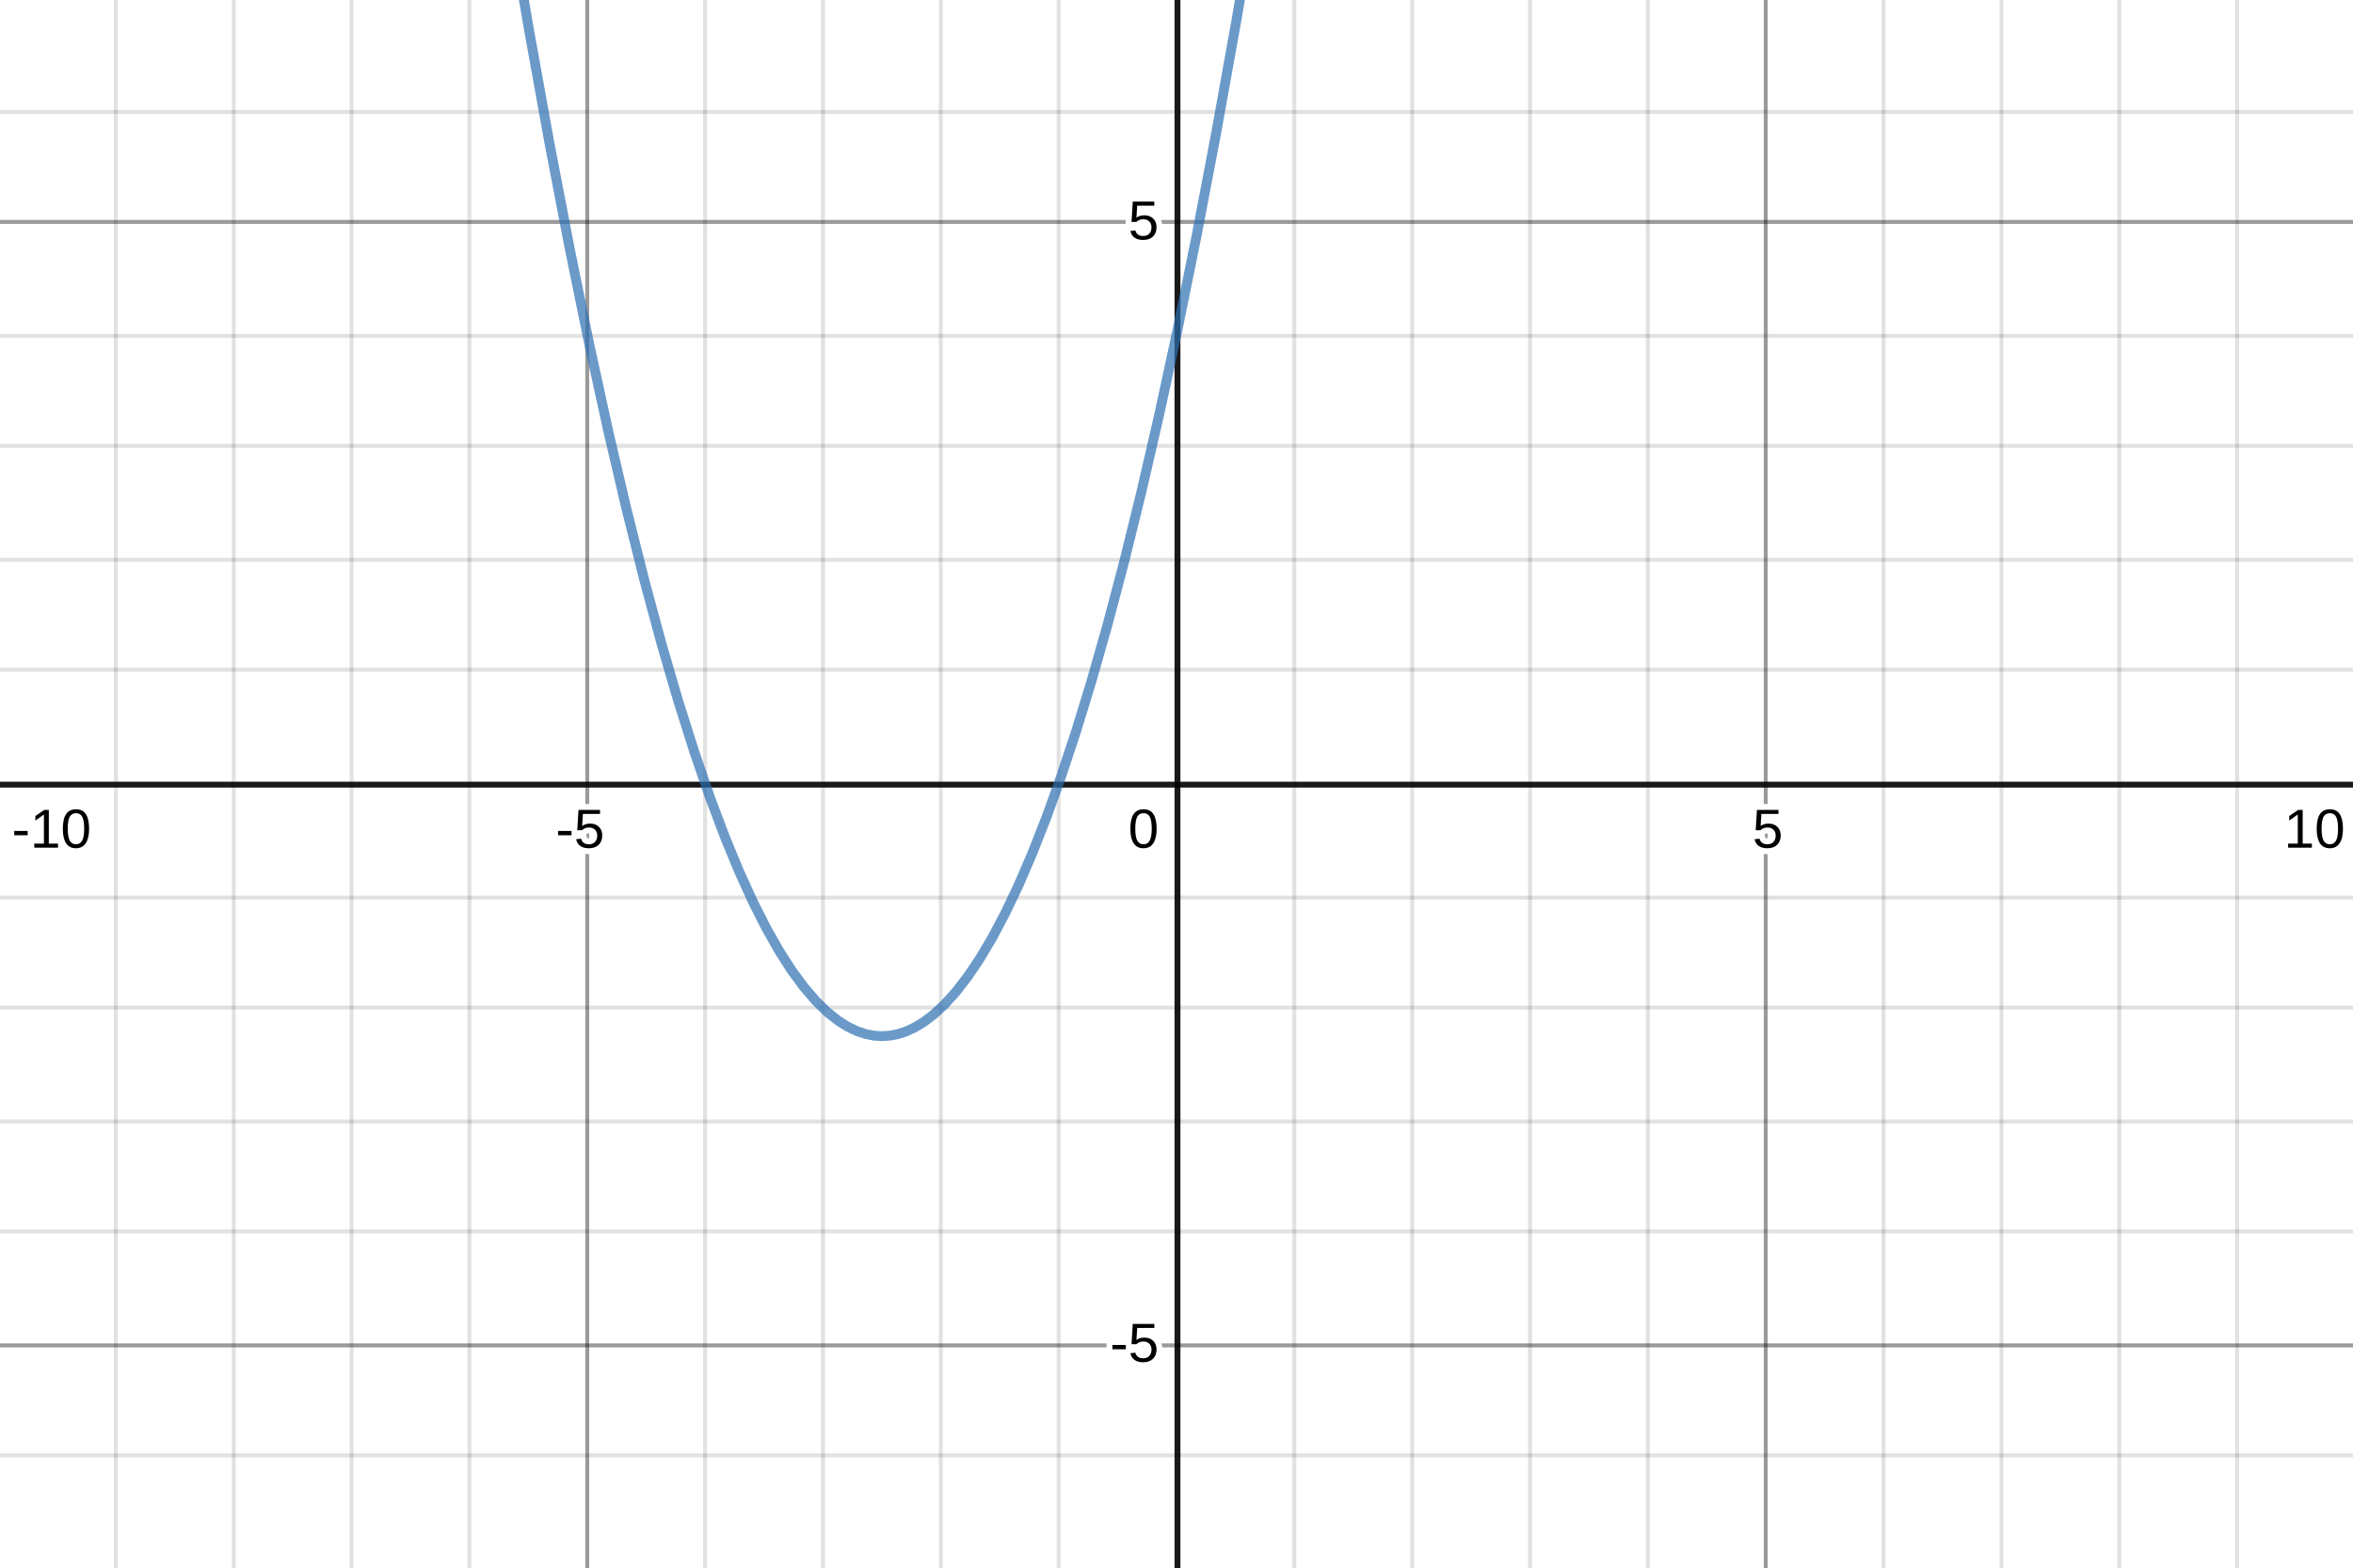
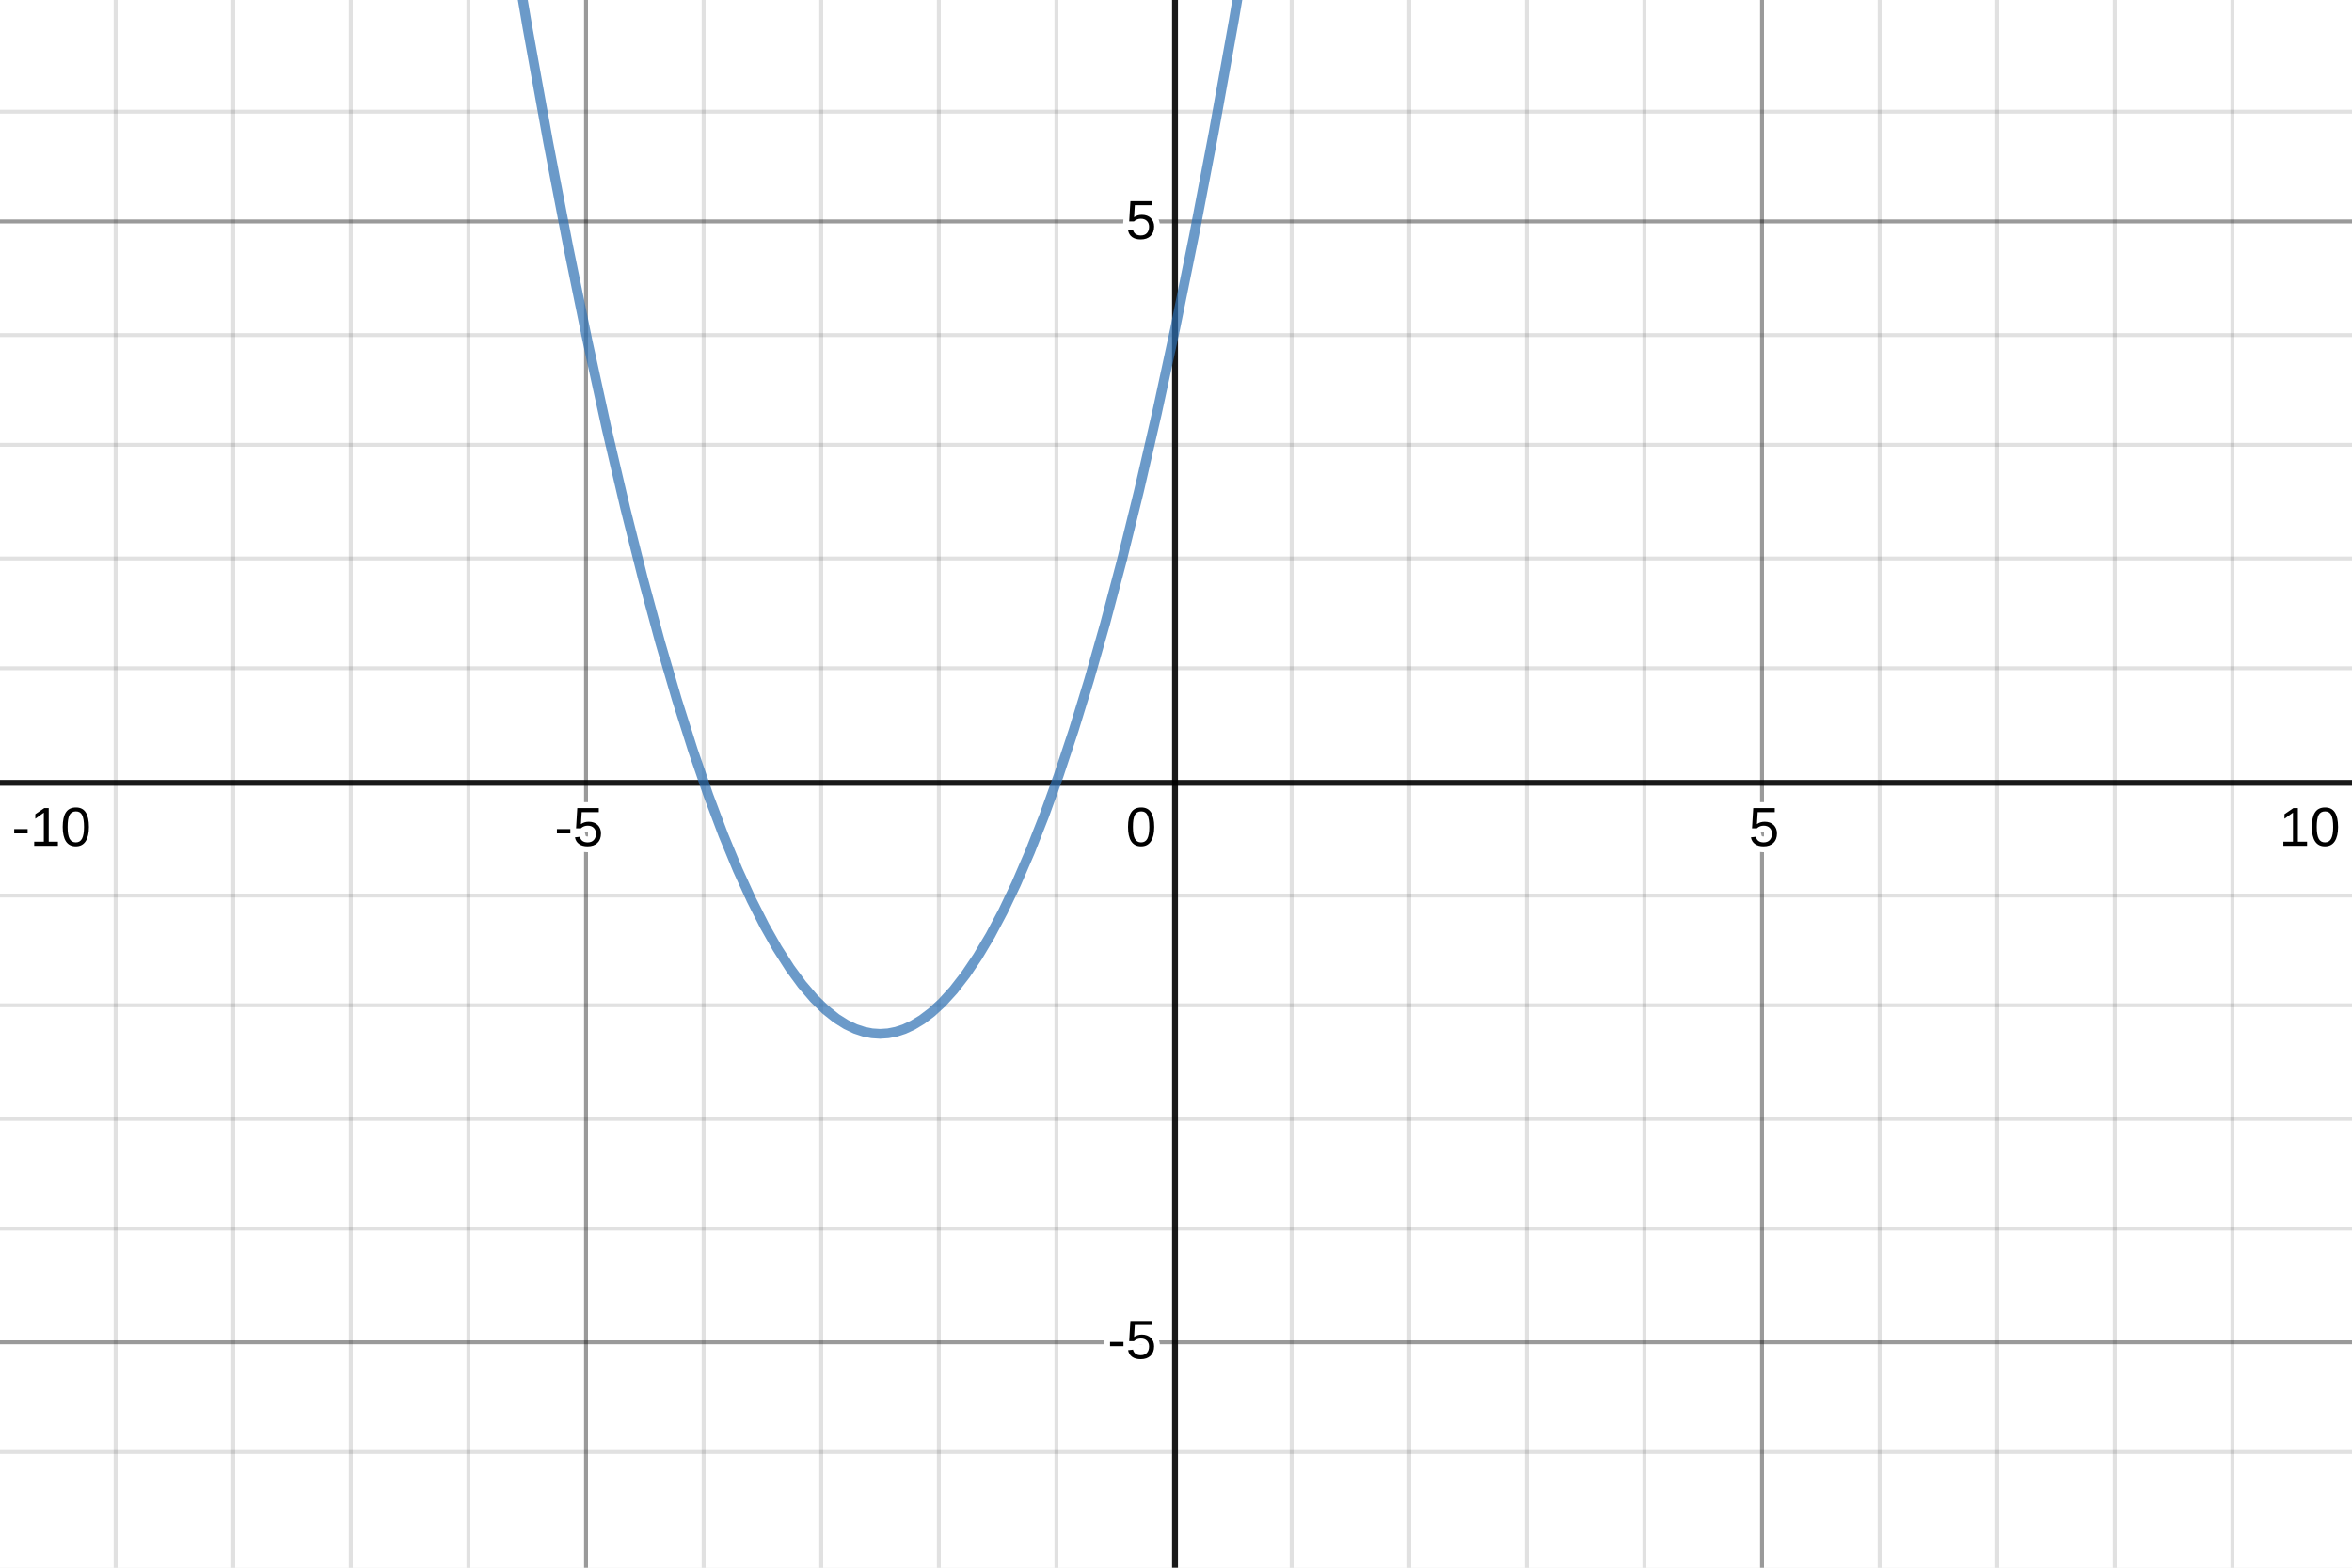
- <svg xmlns="http://www.w3.org/2000/svg" version="1.1" width="599" height="399">
+ <svg xmlns="http://www.w3.org/2000/svg" version="1.1" width="600" height="400">
  <defs />
  <g transform="scale(1,1)">
-     <g id="background-b28e3ba6">
-       <rect fill="white" stroke="none" x="0" y="0" width="599.996" height="399.992" class="dcg-svg-background" />
+     <g id="background-254fe72e">
+       <rect fill="white" stroke="none" x="0" y="0" width="600" height="400" class="dcg-svg-background" />
    </g>
-     <g id="background-images-b28e3ba6" />
-     <g id="graphpaper-b28e3ba6">
-       <g id="grid-b28e3ba6">
+     <g id="background-images-254fe72e" />
+     <g id="graphpaper-254fe72e">
+       <g id="grid-254fe72e">
        <g>
-           <path fill="none" stroke="rgb(0,0,0)" class="dcg-svg-minor-gridline" paint-order="fill stroke markers" d=" M -0.5 0 L -0.5 399.992" stroke-opacity="0.12" stroke-miterlimit="10" stroke-dasharray="" />
-           <path fill="none" stroke="rgb(0,0,0)" class="dcg-svg-minor-gridline" paint-order="fill stroke markers" d=" M 29.5 0 L 29.5 399.992" stroke-opacity="0.12" stroke-miterlimit="10" stroke-dasharray="" />
-           <path fill="none" stroke="rgb(0,0,0)" class="dcg-svg-minor-gridline" paint-order="fill stroke markers" d=" M 59.5 0 L 59.5 399.992" stroke-opacity="0.12" stroke-miterlimit="10" stroke-dasharray="" />
-           <path fill="none" stroke="rgb(0,0,0)" class="dcg-svg-minor-gridline" paint-order="fill stroke markers" d=" M 89.5 0 L 89.5 399.992" stroke-opacity="0.12" stroke-miterlimit="10" stroke-dasharray="" />
-           <path fill="none" stroke="rgb(0,0,0)" class="dcg-svg-minor-gridline" paint-order="fill stroke markers" d=" M 119.5 0 L 119.5 399.992" stroke-opacity="0.12" stroke-miterlimit="10" stroke-dasharray="" />
-           <path fill="none" stroke="rgb(0,0,0)" class="dcg-svg-minor-gridline" paint-order="fill stroke markers" d=" M 149.5 0 L 149.5 399.992" stroke-opacity="0.12" stroke-miterlimit="10" stroke-dasharray="" />
-           <path fill="none" stroke="rgb(0,0,0)" class="dcg-svg-minor-gridline" paint-order="fill stroke markers" d=" M 179.5 0 L 179.5 399.992" stroke-opacity="0.12" stroke-miterlimit="10" stroke-dasharray="" />
-           <path fill="none" stroke="rgb(0,0,0)" class="dcg-svg-minor-gridline" paint-order="fill stroke markers" d=" M 209.5 0 L 209.5 399.992" stroke-opacity="0.12" stroke-miterlimit="10" stroke-dasharray="" />
-           <path fill="none" stroke="rgb(0,0,0)" class="dcg-svg-minor-gridline" paint-order="fill stroke markers" d=" M 239.5 0 L 239.5 399.992" stroke-opacity="0.12" stroke-miterlimit="10" stroke-dasharray="" />
-           <path fill="none" stroke="rgb(0,0,0)" class="dcg-svg-minor-gridline" paint-order="fill stroke markers" d=" M 269.5 0 L 269.5 399.992" stroke-opacity="0.12" stroke-miterlimit="10" stroke-dasharray="" />
-           <path fill="none" stroke="rgb(0,0,0)" class="dcg-svg-minor-gridline" paint-order="fill stroke markers" d=" M 329.5 0 L 329.5 399.992" stroke-opacity="0.12" stroke-miterlimit="10" stroke-dasharray="" />
-           <path fill="none" stroke="rgb(0,0,0)" class="dcg-svg-minor-gridline" paint-order="fill stroke markers" d=" M 359.5 0 L 359.5 399.992" stroke-opacity="0.12" stroke-miterlimit="10" stroke-dasharray="" />
-           <path fill="none" stroke="rgb(0,0,0)" class="dcg-svg-minor-gridline" paint-order="fill stroke markers" d=" M 389.5 0 L 389.5 399.992" stroke-opacity="0.12" stroke-miterlimit="10" stroke-dasharray="" />
-           <path fill="none" stroke="rgb(0,0,0)" class="dcg-svg-minor-gridline" paint-order="fill stroke markers" d=" M 419.5 0 L 419.5 399.992" stroke-opacity="0.12" stroke-miterlimit="10" stroke-dasharray="" />
-           <path fill="none" stroke="rgb(0,0,0)" class="dcg-svg-minor-gridline" paint-order="fill stroke markers" d=" M 449.5 0 L 449.5 399.992" stroke-opacity="0.12" stroke-miterlimit="10" stroke-dasharray="" />
-           <path fill="none" stroke="rgb(0,0,0)" class="dcg-svg-minor-gridline" paint-order="fill stroke markers" d=" M 479.5 0 L 479.5 399.992" stroke-opacity="0.12" stroke-miterlimit="10" stroke-dasharray="" />
-           <path fill="none" stroke="rgb(0,0,0)" class="dcg-svg-minor-gridline" paint-order="fill stroke markers" d=" M 509.5 0 L 509.5 399.992" stroke-opacity="0.12" stroke-miterlimit="10" stroke-dasharray="" />
-           <path fill="none" stroke="rgb(0,0,0)" class="dcg-svg-minor-gridline" paint-order="fill stroke markers" d=" M 539.5 0 L 539.5 399.992" stroke-opacity="0.12" stroke-miterlimit="10" stroke-dasharray="" />
-           <path fill="none" stroke="rgb(0,0,0)" class="dcg-svg-minor-gridline" paint-order="fill stroke markers" d=" M 569.5 0 L 569.5 399.992" stroke-opacity="0.12" stroke-miterlimit="10" stroke-dasharray="" />
-           <path fill="none" stroke="rgb(0,0,0)" class="dcg-svg-minor-gridline" paint-order="fill stroke markers" d=" M 599.5 0 L 599.5 399.992" stroke-opacity="0.12" stroke-miterlimit="10" stroke-dasharray="" />
-           <path fill="none" stroke="rgb(0,0,0)" class="dcg-svg-minor-gridline" paint-order="fill stroke markers" d=" M 0 370.5 L 599.996 370.5" stroke-opacity="0.12" stroke-miterlimit="10" stroke-dasharray="" />
-           <path fill="none" stroke="rgb(0,0,0)" class="dcg-svg-minor-gridline" paint-order="fill stroke markers" d=" M 0 342.5 L 599.996 342.5" stroke-opacity="0.12" stroke-miterlimit="10" stroke-dasharray="" />
-           <path fill="none" stroke="rgb(0,0,0)" class="dcg-svg-minor-gridline" paint-order="fill stroke markers" d=" M 0 313.5 L 599.996 313.5" stroke-opacity="0.12" stroke-miterlimit="10" stroke-dasharray="" />
-           <path fill="none" stroke="rgb(0,0,0)" class="dcg-svg-minor-gridline" paint-order="fill stroke markers" d=" M 0 285.5 L 599.996 285.5" stroke-opacity="0.12" stroke-miterlimit="10" stroke-dasharray="" />
-           <path fill="none" stroke="rgb(0,0,0)" class="dcg-svg-minor-gridline" paint-order="fill stroke markers" d=" M 0 256.5 L 599.996 256.5" stroke-opacity="0.12" stroke-miterlimit="10" stroke-dasharray="" />
-           <path fill="none" stroke="rgb(0,0,0)" class="dcg-svg-minor-gridline" paint-order="fill stroke markers" d=" M 0 228.5 L 599.996 228.5" stroke-opacity="0.12" stroke-miterlimit="10" stroke-dasharray="" />
-           <path fill="none" stroke="rgb(0,0,0)" class="dcg-svg-minor-gridline" paint-order="fill stroke markers" d=" M 0 170.5 L 599.996 170.5" stroke-opacity="0.12" stroke-miterlimit="10" stroke-dasharray="" />
-           <path fill="none" stroke="rgb(0,0,0)" class="dcg-svg-minor-gridline" paint-order="fill stroke markers" d=" M 0 142.5 L 599.996 142.5" stroke-opacity="0.12" stroke-miterlimit="10" stroke-dasharray="" />
-           <path fill="none" stroke="rgb(0,0,0)" class="dcg-svg-minor-gridline" paint-order="fill stroke markers" d=" M 0 113.5 L 599.996 113.5" stroke-opacity="0.12" stroke-miterlimit="10" stroke-dasharray="" />
-           <path fill="none" stroke="rgb(0,0,0)" class="dcg-svg-minor-gridline" paint-order="fill stroke markers" d=" M 0 85.5 L 599.996 85.5" stroke-opacity="0.12" stroke-miterlimit="10" stroke-dasharray="" />
-           <path fill="none" stroke="rgb(0,0,0)" class="dcg-svg-minor-gridline" paint-order="fill stroke markers" d=" M 0 56.5 L 599.996 56.5" stroke-opacity="0.12" stroke-miterlimit="10" stroke-dasharray="" />
-           <path fill="none" stroke="rgb(0,0,0)" class="dcg-svg-minor-gridline" paint-order="fill stroke markers" d=" M 0 28.5 L 599.996 28.5" stroke-opacity="0.12" stroke-miterlimit="10" stroke-dasharray="" />
-           <path fill="none" stroke="rgb(0,0,0)" class="dcg-svg-major-gridline" paint-order="fill stroke markers" d=" M -0.5 0 L -0.5 399.992" stroke-opacity="0.318" stroke-miterlimit="10" stroke-dasharray="" />
-           <path fill="none" stroke="rgb(0,0,0)" class="dcg-svg-major-gridline" paint-order="fill stroke markers" d=" M 149.5 0 L 149.5 399.992" stroke-opacity="0.318" stroke-miterlimit="10" stroke-dasharray="" />
-           <path fill="none" stroke="rgb(0,0,0)" class="dcg-svg-major-gridline" paint-order="fill stroke markers" d=" M 449.5 0 L 449.5 399.992" stroke-opacity="0.318" stroke-miterlimit="10" stroke-dasharray="" />
-           <path fill="none" stroke="rgb(0,0,0)" class="dcg-svg-major-gridline" paint-order="fill stroke markers" d=" M 599.5 0 L 599.5 399.992" stroke-opacity="0.318" stroke-miterlimit="10" stroke-dasharray="" />
-           <path fill="none" stroke="rgb(0,0,0)" class="dcg-svg-major-gridline" paint-order="fill stroke markers" d=" M 0 342.5 L 599.996 342.5" stroke-opacity="0.318" stroke-miterlimit="10" stroke-dasharray="" />
-           <path fill="none" stroke="rgb(0,0,0)" class="dcg-svg-major-gridline" paint-order="fill stroke markers" d=" M 0 56.5 L 599.996 56.5" stroke-opacity="0.318" stroke-miterlimit="10" stroke-dasharray="" />
+           <path fill="none" stroke="rgb(0,0,0)" class="dcg-svg-minor-gridline" paint-order="fill stroke markers" d=" M -0.5 0 L -0.5 400" stroke-opacity="0.12" stroke-miterlimit="10" stroke-dasharray="" />
+           <path fill="none" stroke="rgb(0,0,0)" class="dcg-svg-minor-gridline" paint-order="fill stroke markers" d=" M 29.5 0 L 29.5 400" stroke-opacity="0.12" stroke-miterlimit="10" stroke-dasharray="" />
+           <path fill="none" stroke="rgb(0,0,0)" class="dcg-svg-minor-gridline" paint-order="fill stroke markers" d=" M 59.5 0 L 59.5 400" stroke-opacity="0.12" stroke-miterlimit="10" stroke-dasharray="" />
+           <path fill="none" stroke="rgb(0,0,0)" class="dcg-svg-minor-gridline" paint-order="fill stroke markers" d=" M 89.5 0 L 89.5 400" stroke-opacity="0.12" stroke-miterlimit="10" stroke-dasharray="" />
+           <path fill="none" stroke="rgb(0,0,0)" class="dcg-svg-minor-gridline" paint-order="fill stroke markers" d=" M 119.5 0 L 119.5 400" stroke-opacity="0.12" stroke-miterlimit="10" stroke-dasharray="" />
+           <path fill="none" stroke="rgb(0,0,0)" class="dcg-svg-minor-gridline" paint-order="fill stroke markers" d=" M 149.5 0 L 149.5 400" stroke-opacity="0.12" stroke-miterlimit="10" stroke-dasharray="" />
+           <path fill="none" stroke="rgb(0,0,0)" class="dcg-svg-minor-gridline" paint-order="fill stroke markers" d=" M 179.5 0 L 179.5 400" stroke-opacity="0.12" stroke-miterlimit="10" stroke-dasharray="" />
+           <path fill="none" stroke="rgb(0,0,0)" class="dcg-svg-minor-gridline" paint-order="fill stroke markers" d=" M 209.5 0 L 209.5 400" stroke-opacity="0.12" stroke-miterlimit="10" stroke-dasharray="" />
+           <path fill="none" stroke="rgb(0,0,0)" class="dcg-svg-minor-gridline" paint-order="fill stroke markers" d=" M 239.5 0 L 239.5 400" stroke-opacity="0.12" stroke-miterlimit="10" stroke-dasharray="" />
+           <path fill="none" stroke="rgb(0,0,0)" class="dcg-svg-minor-gridline" paint-order="fill stroke markers" d=" M 269.5 0 L 269.5 400" stroke-opacity="0.12" stroke-miterlimit="10" stroke-dasharray="" />
+           <path fill="none" stroke="rgb(0,0,0)" class="dcg-svg-minor-gridline" paint-order="fill stroke markers" d=" M 329.5 0 L 329.5 400" stroke-opacity="0.12" stroke-miterlimit="10" stroke-dasharray="" />
+           <path fill="none" stroke="rgb(0,0,0)" class="dcg-svg-minor-gridline" paint-order="fill stroke markers" d=" M 359.5 0 L 359.5 400" stroke-opacity="0.12" stroke-miterlimit="10" stroke-dasharray="" />
+           <path fill="none" stroke="rgb(0,0,0)" class="dcg-svg-minor-gridline" paint-order="fill stroke markers" d=" M 389.5 0 L 389.5 400" stroke-opacity="0.12" stroke-miterlimit="10" stroke-dasharray="" />
+           <path fill="none" stroke="rgb(0,0,0)" class="dcg-svg-minor-gridline" paint-order="fill stroke markers" d=" M 419.5 0 L 419.5 400" stroke-opacity="0.12" stroke-miterlimit="10" stroke-dasharray="" />
+           <path fill="none" stroke="rgb(0,0,0)" class="dcg-svg-minor-gridline" paint-order="fill stroke markers" d=" M 449.5 0 L 449.5 400" stroke-opacity="0.12" stroke-miterlimit="10" stroke-dasharray="" />
+           <path fill="none" stroke="rgb(0,0,0)" class="dcg-svg-minor-gridline" paint-order="fill stroke markers" d=" M 479.5 0 L 479.5 400" stroke-opacity="0.12" stroke-miterlimit="10" stroke-dasharray="" />
+           <path fill="none" stroke="rgb(0,0,0)" class="dcg-svg-minor-gridline" paint-order="fill stroke markers" d=" M 509.5 0 L 509.5 400" stroke-opacity="0.12" stroke-miterlimit="10" stroke-dasharray="" />
+           <path fill="none" stroke="rgb(0,0,0)" class="dcg-svg-minor-gridline" paint-order="fill stroke markers" d=" M 539.5 0 L 539.5 400" stroke-opacity="0.12" stroke-miterlimit="10" stroke-dasharray="" />
+           <path fill="none" stroke="rgb(0,0,0)" class="dcg-svg-minor-gridline" paint-order="fill stroke markers" d=" M 569.5 0 L 569.5 400" stroke-opacity="0.12" stroke-miterlimit="10" stroke-dasharray="" />
+           <path fill="none" stroke="rgb(0,0,0)" class="dcg-svg-minor-gridline" paint-order="fill stroke markers" d=" M 0 370.5 L 600 370.5" stroke-opacity="0.12" stroke-miterlimit="10" stroke-dasharray="" />
+           <path fill="none" stroke="rgb(0,0,0)" class="dcg-svg-minor-gridline" paint-order="fill stroke markers" d=" M 0 342.5 L 600 342.5" stroke-opacity="0.12" stroke-miterlimit="10" stroke-dasharray="" />
+           <path fill="none" stroke="rgb(0,0,0)" class="dcg-svg-minor-gridline" paint-order="fill stroke markers" d=" M 0 313.5 L 600 313.5" stroke-opacity="0.12" stroke-miterlimit="10" stroke-dasharray="" />
+           <path fill="none" stroke="rgb(0,0,0)" class="dcg-svg-minor-gridline" paint-order="fill stroke markers" d=" M 0 285.5 L 600 285.5" stroke-opacity="0.12" stroke-miterlimit="10" stroke-dasharray="" />
+           <path fill="none" stroke="rgb(0,0,0)" class="dcg-svg-minor-gridline" paint-order="fill stroke markers" d=" M 0 256.5 L 600 256.5" stroke-opacity="0.12" stroke-miterlimit="10" stroke-dasharray="" />
+           <path fill="none" stroke="rgb(0,0,0)" class="dcg-svg-minor-gridline" paint-order="fill stroke markers" d=" M 0 228.5 L 600 228.5" stroke-opacity="0.12" stroke-miterlimit="10" stroke-dasharray="" />
+           <path fill="none" stroke="rgb(0,0,0)" class="dcg-svg-minor-gridline" paint-order="fill stroke markers" d=" M 0 170.5 L 600 170.5" stroke-opacity="0.12" stroke-miterlimit="10" stroke-dasharray="" />
+           <path fill="none" stroke="rgb(0,0,0)" class="dcg-svg-minor-gridline" paint-order="fill stroke markers" d=" M 0 142.5 L 600 142.5" stroke-opacity="0.12" stroke-miterlimit="10" stroke-dasharray="" />
+           <path fill="none" stroke="rgb(0,0,0)" class="dcg-svg-minor-gridline" paint-order="fill stroke markers" d=" M 0 113.5 L 600 113.5" stroke-opacity="0.12" stroke-miterlimit="10" stroke-dasharray="" />
+           <path fill="none" stroke="rgb(0,0,0)" class="dcg-svg-minor-gridline" paint-order="fill stroke markers" d=" M 0 85.5 L 600 85.5" stroke-opacity="0.12" stroke-miterlimit="10" stroke-dasharray="" />
+           <path fill="none" stroke="rgb(0,0,0)" class="dcg-svg-minor-gridline" paint-order="fill stroke markers" d=" M 0 56.5 L 600 56.5" stroke-opacity="0.12" stroke-miterlimit="10" stroke-dasharray="" />
+           <path fill="none" stroke="rgb(0,0,0)" class="dcg-svg-minor-gridline" paint-order="fill stroke markers" d=" M 0 28.5 L 600 28.5" stroke-opacity="0.12" stroke-miterlimit="10" stroke-dasharray="" />
+           <path fill="none" stroke="rgb(0,0,0)" class="dcg-svg-minor-gridline" paint-order="fill stroke markers" d=" M 0 -0.5 L 600 -0.5" stroke-opacity="0.12" stroke-miterlimit="10" stroke-dasharray="" />
+           <path fill="none" stroke="rgb(0,0,0)" class="dcg-svg-major-gridline" paint-order="fill stroke markers" d=" M -0.5 0 L -0.5 400" stroke-opacity="0.318" stroke-miterlimit="10" stroke-dasharray="" />
+           <path fill="none" stroke="rgb(0,0,0)" class="dcg-svg-major-gridline" paint-order="fill stroke markers" d=" M 149.5 0 L 149.5 400" stroke-opacity="0.318" stroke-miterlimit="10" stroke-dasharray="" />
+           <path fill="none" stroke="rgb(0,0,0)" class="dcg-svg-major-gridline" paint-order="fill stroke markers" d=" M 449.5 0 L 449.5 400" stroke-opacity="0.318" stroke-miterlimit="10" stroke-dasharray="" />
+           <path fill="none" stroke="rgb(0,0,0)" class="dcg-svg-major-gridline" paint-order="fill stroke markers" d=" M 0 342.5 L 600 342.5" stroke-opacity="0.318" stroke-miterlimit="10" stroke-dasharray="" />
+           <path fill="none" stroke="rgb(0,0,0)" class="dcg-svg-major-gridline" paint-order="fill stroke markers" d=" M 0 56.5 L 600 56.5" stroke-opacity="0.318" stroke-miterlimit="10" stroke-dasharray="" />
        </g>
      </g>
-       <g id="axis-b28e3ba6">
-         <path fill="none" stroke="rgb(0,0,0)" class="dcg-svg-axis-line" paint-order="fill stroke markers" d=" M 299.75 0 L 299.75 399.992" stroke-opacity="0.9" stroke-miterlimit="10" stroke-width="1.5" stroke-dasharray="" />
-         <path fill="none" stroke="rgb(0,0,0)" class="dcg-svg-axis-line" paint-order="fill stroke markers" d=" M 0 199.75 L 599.996 199.75" stroke-opacity="0.9" stroke-miterlimit="10" stroke-width="1.5" stroke-dasharray="" />
+       <g id="axis-254fe72e">
+         <path fill="none" stroke="rgb(0,0,0)" class="dcg-svg-axis-line" paint-order="fill stroke markers" d=" M 299.75 0 L 299.75 400" stroke-opacity="0.9" stroke-miterlimit="10" stroke-width="1.5" stroke-dasharray="" />
+         <path fill="none" stroke="rgb(0,0,0)" class="dcg-svg-axis-line" paint-order="fill stroke markers" d=" M 0 199.75 L 600 199.75" stroke-opacity="0.9" stroke-miterlimit="10" stroke-width="1.5" stroke-dasharray="" />
        <g>
          <g class="dcg-svg-axis-value">
-             <text fill="none" stroke="#ffffff" font-family="Arial" font-size="14px" font-style="normal" font-weight="normal" text-decoration="normal" x="291.105" y="215.804" text-anchor="middle" stroke-miterlimit="2" stroke-width="3" stroke-dasharray="">0</text>
-             <text fill="#000000" stroke="none" font-family="Arial" font-size="14px" font-style="normal" font-weight="normal" text-decoration="normal" x="291.105" y="215.804" text-anchor="middle">0</text>
+             <text fill="none" stroke="#ffffff" font-family="Arial" font-size="14px" font-style="normal" font-weight="normal" text-decoration="normal" x="291.107" y="215.808" text-anchor="middle" stroke-miterlimit="2" stroke-width="3" stroke-dasharray="">0</text>
+             <text fill="#000000" stroke="none" font-family="Arial" font-size="14px" font-style="normal" font-weight="normal" text-decoration="normal" x="291.107" y="215.808" text-anchor="middle">0</text>
          </g>
          <g class="dcg-svg-axis-value dcg-svg-offcenter-axis-value">
-             <text fill="none" stroke="#ffffff" font-family="Arial" font-size="14px" font-style="normal" font-weight="normal" text-decoration="normal" x="13.117" y="215.804" text-anchor="middle" stroke-miterlimit="2" stroke-width="3" stroke-dasharray="">-10</text>
-             <text fill="#000000" stroke="none" font-family="Arial" font-size="14px" font-style="normal" font-weight="normal" text-decoration="normal" x="13.117" y="215.804" text-anchor="middle">-10</text>
+             <text fill="none" stroke="#ffffff" font-family="Arial" font-size="14px" font-style="normal" font-weight="normal" text-decoration="normal" x="13.117" y="215.808" text-anchor="middle" stroke-miterlimit="2" stroke-width="3" stroke-dasharray="">-10</text>
+             <text fill="#000000" stroke="none" font-family="Arial" font-size="14px" font-style="normal" font-weight="normal" text-decoration="normal" x="13.117" y="215.808" text-anchor="middle">-10</text>
          </g>
          <g class="dcg-svg-axis-value">
-             <text fill="none" stroke="#ffffff" font-family="Arial" font-size="14px" font-style="normal" font-weight="normal" text-decoration="normal" x="147.668" y="215.804" text-anchor="middle" stroke-miterlimit="2" stroke-width="3" stroke-dasharray="">-5</text>
-             <text fill="#000000" stroke="none" font-family="Arial" font-size="14px" font-style="normal" font-weight="normal" text-decoration="normal" x="147.668" y="215.804" text-anchor="middle">-5</text>
+             <text fill="none" stroke="#ffffff" font-family="Arial" font-size="14px" font-style="normal" font-weight="normal" text-decoration="normal" x="147.669" y="215.808" text-anchor="middle" stroke-miterlimit="2" stroke-width="3" stroke-dasharray="">-5</text>
+             <text fill="#000000" stroke="none" font-family="Arial" font-size="14px" font-style="normal" font-weight="normal" text-decoration="normal" x="147.669" y="215.808" text-anchor="middle">-5</text>
          </g>
          <g class="dcg-svg-axis-value">
-             <text fill="none" stroke="#ffffff" font-family="Arial" font-size="14px" font-style="normal" font-weight="normal" text-decoration="normal" x="449.997" y="215.804" text-anchor="middle" stroke-miterlimit="2" stroke-width="3" stroke-dasharray="">5</text>
-             <text fill="#000000" stroke="none" font-family="Arial" font-size="14px" font-style="normal" font-weight="normal" text-decoration="normal" x="449.997" y="215.804" text-anchor="middle">5</text>
+             <text fill="none" stroke="#ffffff" font-family="Arial" font-size="14px" font-style="normal" font-weight="normal" text-decoration="normal" x="450" y="215.808" text-anchor="middle" stroke-miterlimit="2" stroke-width="3" stroke-dasharray="">5</text>
+             <text fill="#000000" stroke="none" font-family="Arial" font-size="14px" font-style="normal" font-weight="normal" text-decoration="normal" x="450" y="215.808" text-anchor="middle">5</text>
          </g>
          <g class="dcg-svg-axis-value dcg-svg-offcenter-axis-value">
-             <text fill="none" stroke="#ffffff" font-family="Arial" font-size="14px" font-style="normal" font-weight="normal" text-decoration="normal" x="589.21" y="215.804" text-anchor="middle" stroke-miterlimit="2" stroke-width="3" stroke-dasharray="">10</text>
-             <text fill="#000000" stroke="none" font-family="Arial" font-size="14px" font-style="normal" font-weight="normal" text-decoration="normal" x="589.21" y="215.804" text-anchor="middle">10</text>
+             <text fill="none" stroke="#ffffff" font-family="Arial" font-size="14px" font-style="normal" font-weight="normal" text-decoration="normal" x="589.214" y="215.808" text-anchor="middle" stroke-miterlimit="2" stroke-width="3" stroke-dasharray="">10</text>
+             <text fill="#000000" stroke="none" font-family="Arial" font-size="14px" font-style="normal" font-weight="normal" text-decoration="normal" x="589.214" y="215.808" text-anchor="middle">10</text>
          </g>
          <g class="dcg-svg-axis-value">
-             <text fill="none" stroke="#ffffff" font-family="Arial" font-size="14px" font-style="normal" font-weight="normal" text-decoration="normal" x="288.774" y="346.658" text-anchor="middle" stroke-miterlimit="2" stroke-width="3" stroke-dasharray="">-5</text>
-             <text fill="#000000" stroke="none" font-family="Arial" font-size="14px" font-style="normal" font-weight="normal" text-decoration="normal" x="288.774" y="346.658" text-anchor="middle">-5</text>
+             <text fill="none" stroke="#ffffff" font-family="Arial" font-size="14px" font-style="normal" font-weight="normal" text-decoration="normal" x="288.776" y="346.665" text-anchor="middle" stroke-miterlimit="2" stroke-width="3" stroke-dasharray="">-5</text>
+             <text fill="#000000" stroke="none" font-family="Arial" font-size="14px" font-style="normal" font-weight="normal" text-decoration="normal" x="288.776" y="346.665" text-anchor="middle">-5</text>
          </g>
          <g class="dcg-svg-axis-value">
-             <text fill="none" stroke="#ffffff" font-family="Arial" font-size="14px" font-style="normal" font-weight="normal" text-decoration="normal" x="291.105" y="60.95" text-anchor="middle" stroke-miterlimit="2" stroke-width="3" stroke-dasharray="">5</text>
-             <text fill="#000000" stroke="none" font-family="Arial" font-size="14px" font-style="normal" font-weight="normal" text-decoration="normal" x="291.105" y="60.95" text-anchor="middle">5</text>
+             <text fill="none" stroke="#ffffff" font-family="Arial" font-size="14px" font-style="normal" font-weight="normal" text-decoration="normal" x="291.107" y="60.951" text-anchor="middle" stroke-miterlimit="2" stroke-width="3" stroke-dasharray="">5</text>
+             <text fill="#000000" stroke="none" font-family="Arial" font-size="14px" font-style="normal" font-weight="normal" text-decoration="normal" x="291.107" y="60.951" text-anchor="middle">5</text>
          </g>
        </g>
      </g>
    </g>
-     <g id="expressions-b28e3ba6">
+     <g id="expressions-254fe72e">
      <path fill="#2d70b3" stroke="none" paint-order="stroke fill markers" d="" fill-opacity="0.4" />
      <g>
-         <path fill="none" stroke="#2d70b3" class="dcg-svg-curve" paint-order="fill stroke markers" d=" M 132.862 -3 L 132.862 -3 L 134.558 6.977 L 139.831 36.208 L 144.958 62.934 L 149.938 87.299 L 154.772 109.441 L 159.46 129.495 L 164.001 147.592 L 168.395 163.858 L 172.643 178.417 L 176.745 191.387 L 180.7 202.882 L 184.508 213.012 L 188.171 221.885 L 191.686 229.601 L 195.055 236.26 L 198.278 241.954 L 201.501 246.99 L 204.577 251.181 L 207.653 254.771 L 210.583 257.632 L 213.366 259.846 L 215.856 261.409 L 218.2 262.521 L 220.397 263.246 L 222.448 263.647 L 224.498 263.78 L 226.549 263.647 L 228.6 263.246 L 230.651 262.579 L 232.848 261.567 L 235.192 260.15 L 237.682 258.263 L 240.319 255.835 L 243.248 252.62 L 246.324 248.657 L 249.401 244.094 L 252.623 238.669 L 255.846 232.585 L 259.215 225.519 L 262.731 217.377 L 266.393 208.062 L 270.055 197.896 L 273.863 186.419 L 277.818 173.526 L 281.92 159.107 L 286.168 143.047 L 290.562 125.227 L 295.103 105.525 L 299.791 83.815 L 304.625 59.964 L 309.605 33.84 L 314.732 5.302 L 316.14 -3" stroke-linecap="round" stroke-linejoin="round" stroke-miterlimit="10" stroke-width="2.5" stroke-opacity="0.7" stroke-dasharray="" />
+         <path fill="none" stroke="#2d70b3" class="dcg-svg-curve" paint-order="fill stroke markers" d=" M 132.862 -3 L 132.862 -3 L 134.559 6.978 L 139.832 36.209 L 144.959 62.936 L 149.939 87.301 L 154.773 109.443 L 159.461 129.497 L 164.002 147.595 L 168.396 163.862 L 172.645 178.421 L 176.746 191.391 L 180.701 202.886 L 184.51 213.017 L 188.172 221.889 L 191.688 229.606 L 195.057 236.265 L 198.279 241.96 L 201.502 246.995 L 204.578 251.186 L 207.654 254.777 L 210.584 257.638 L 213.367 259.851 L 215.857 261.414 L 218.201 262.526 L 220.398 263.252 L 222.449 263.652 L 224.5 263.786 L 226.551 263.652 L 228.602 263.252 L 230.652 262.584 L 232.85 261.573 L 235.193 260.156 L 237.684 258.268 L 240.32 255.84 L 243.25 252.625 L 246.326 248.662 L 249.402 244.099 L 252.625 238.674 L 255.848 232.59 L 259.217 225.524 L 262.732 217.382 L 266.395 208.067 L 270.057 197.9 L 273.865 186.423 L 277.82 173.53 L 281.922 159.11 L 286.17 143.05 L 290.564 125.23 L 295.105 105.528 L 299.793 83.816 L 304.627 59.966 L 309.607 33.841 L 314.734 5.302 L 316.142 -3" stroke-linecap="round" stroke-linejoin="round" stroke-miterlimit="10" stroke-width="2.5" stroke-opacity="0.7" stroke-dasharray="" />
      </g>
    </g>
-     <g id="labels-b28e3ba6" />
+     <g id="labels-254fe72e" />
  </g>
</svg>
